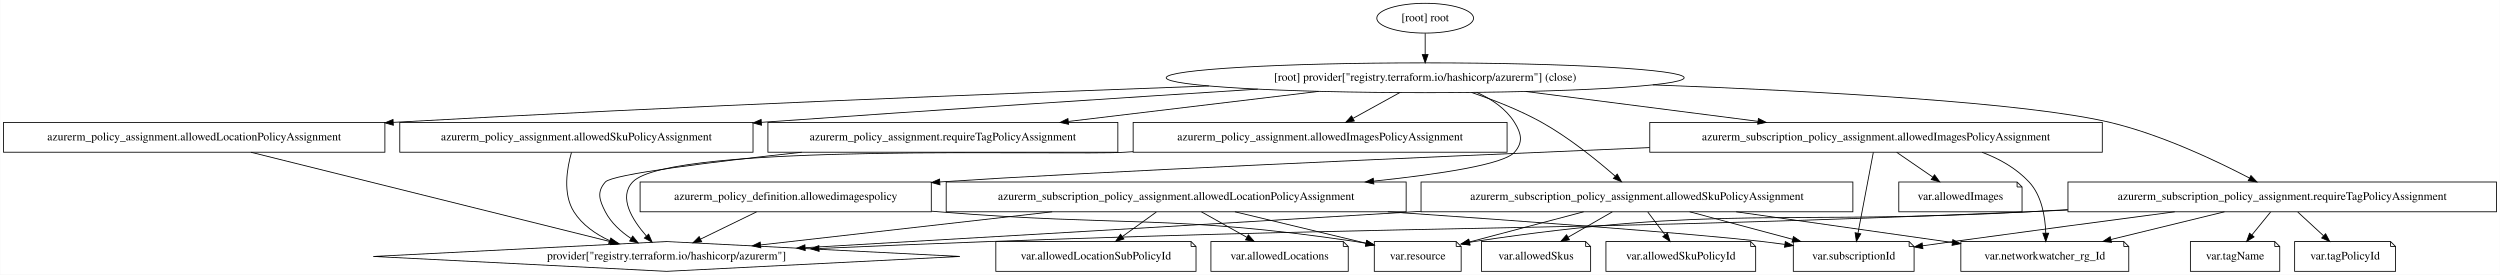
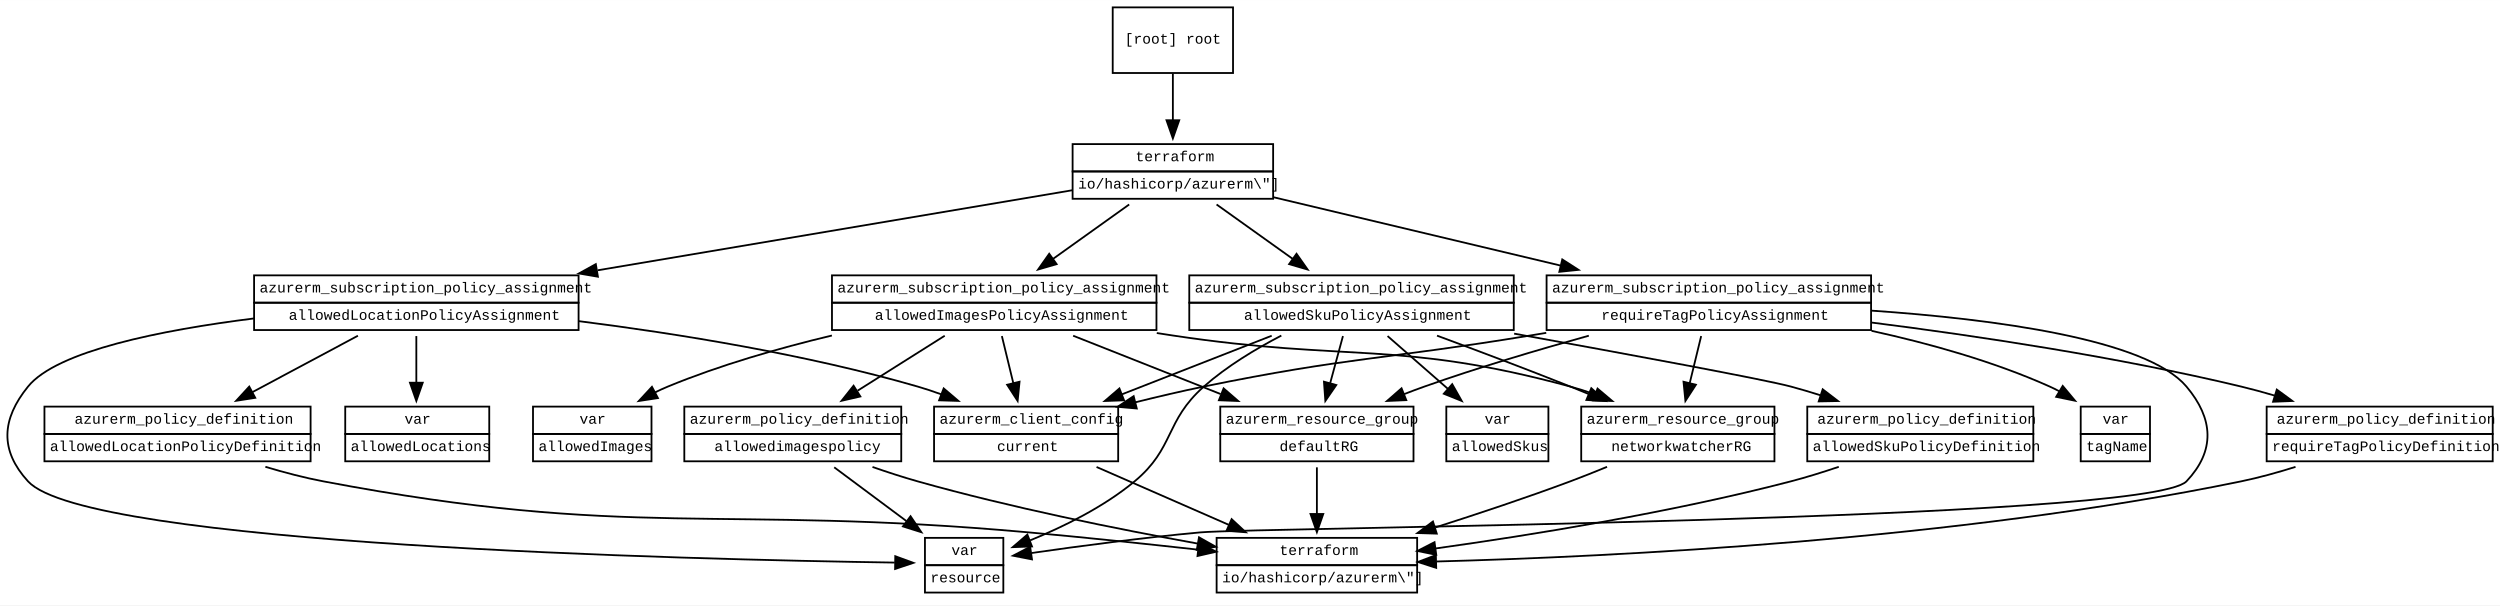
- <svg xmlns="http://www.w3.org/2000/svg" width="3022pt" height="332pt" viewBox="0.00 0.00 3021.50 332.00">
+ <svg xmlns="http://www.w3.org/2000/svg" width="1371pt" height="332pt" viewBox="0.00 0.00 1371.38 332.00">
  <g id="graph0" class="graph" transform="scale(1 1) rotate(0) translate(4 328)">
-     <polygon fill="white" stroke="transparent" points="-4,4 -4,-328 3017.5,-328 3017.5,4 -4,4" />
-     <g id="node1" class="node">
-       <polygon fill="none" stroke="black" points="1817.5,-180 1365.5,-180 1365.5,-144 1817.5,-144 1817.5,-180" />
-       <text text-anchor="middle" x="1591.5" y="-158.3" font-family="Times,serif" font-size="14.00">azurerm_policy_assignment.allowedImagesPolicyAssignment</text>
-     </g>
-     <g id="node10" class="node">
-       <polygon fill="none" stroke="black" points="801.5,-36 446.91,-18 801.5,0 1156.09,-18 801.5,-36" />
-       <text text-anchor="middle" x="801.5" y="-14.3" font-family="Times,serif" font-size="14.00">provider["registry.terraform.io/hashicorp/azurerm"]</text>
-     </g>
-     <g id="edge1" class="edge">
-       <path fill="none" stroke="black" d="M1365.41,-144.66C1362.08,-144.44 1358.78,-144.22 1355.5,-144 1289.41,-139.62 805.9,-156.23 760.5,-108 743.08,-89.49 759.96,-62.27 777.04,-42.81" />
-       <polygon fill="black" stroke="black" points="779.8,-44.97 784.02,-35.25 774.66,-40.23 779.8,-44.97" />
-     </g>
-     <g id="node2" class="node">
-       <polygon fill="none" stroke="black" points="461,-180 0,-180 0,-144 461,-144 461,-180" />
-       <text text-anchor="middle" x="230.5" y="-158.3" font-family="Times,serif" font-size="14.00">azurerm_policy_assignment.allowedLocationPolicyAssignment</text>
-     </g>
-     <g id="edge2" class="edge">
-       <path fill="none" stroke="black" d="M299.09,-143.94C409.43,-116.5 625.03,-62.89 734.41,-35.69" />
-       <polygon fill="black" stroke="black" points="735.47,-39.03 744.33,-33.22 733.78,-32.23 735.47,-39.03" />
-     </g>
-     <g id="node3" class="node">
-       <polygon fill="none" stroke="black" points="906,-180 479,-180 479,-144 906,-144 906,-180" />
-       <text text-anchor="middle" x="692.5" y="-158.3" font-family="Times,serif" font-size="14.00">azurerm_policy_assignment.allowedSkuPolicyAssignment</text>
-     </g>
-     <g id="edge3" class="edge">
-       <path fill="none" stroke="black" d="M686.56,-143.77C681.11,-124.67 675.77,-93.68 689.5,-72 699.5,-56.2 715.62,-45.03 732.55,-37.15" />
-       <polygon fill="black" stroke="black" points="734.19,-40.26 742,-33.1 731.43,-33.82 734.19,-40.26" />
-     </g>
-     <g id="node4" class="node">
-       <polygon fill="none" stroke="black" points="1347,-180 924,-180 924,-144 1347,-144 1347,-180" />
-       <text text-anchor="middle" x="1135.5" y="-158.3" font-family="Times,serif" font-size="14.00">azurerm_policy_assignment.requireTagPolicyAssignment</text>
-     </g>
-     <g id="edge4" class="edge">
-       <path fill="none" stroke="black" d="M964.9,-143.97C856.78,-132.33 735.74,-117.38 727.5,-108 716.94,-95.98 720.19,-86.23 727.5,-72 734.37,-58.64 746.34,-47.89 758.67,-39.66" />
-       <polygon fill="black" stroke="black" points="760.56,-42.61 767.22,-34.36 756.87,-36.66 760.56,-42.61" />
-     </g>
-     <g id="node5" class="node">
-       <polygon fill="none" stroke="black" points="1121.5,-108 769.5,-108 769.5,-72 1121.5,-72 1121.5,-108" />
-       <text text-anchor="middle" x="945.5" y="-86.3" font-family="Times,serif" font-size="14.00">azurerm_policy_definition.allowedimagespolicy</text>
-     </g>
-     <g id="edge5" class="edge">
-       <path fill="none" stroke="black" d="M910.27,-71.88C889.82,-61.93 863.95,-49.36 842.58,-38.97" />
-       <polygon fill="black" stroke="black" points="843.94,-35.74 833.41,-34.51 840.88,-42.03 843.94,-35.74" />
-     </g>
-     <g id="node17" class="node">
-       <polygon fill="none" stroke="black" points="1756,-36 1657,-36 1657,0 1762,0 1762,-30 1756,-36" />
-       <polyline fill="none" stroke="black" points="1756,-36 1756,-30 " />
-       <polyline fill="none" stroke="black" points="1762,-30 1756,-30 " />
-       <text text-anchor="middle" x="1709.5" y="-14.3" font-family="Times,serif" font-size="14.00">var.resource</text>
-     </g>
-     <g id="edge6" class="edge">
-       <path fill="none" stroke="black" d="M1121.75,-72.72C1124.69,-72.48 1127.61,-72.24 1130.5,-72 1354.33,-53.72 1412.35,-68.92 1634.5,-36 1638.59,-35.39 1642.78,-34.69 1647,-33.91" />
-       <polygon fill="black" stroke="black" points="1647.69,-37.34 1656.83,-31.99 1646.35,-30.47 1647.69,-37.34" />
-     </g>
-     <g id="node6" class="node">
-       <polygon fill="none" stroke="black" points="2537,-180 1990,-180 1990,-144 2537,-144 2537,-180" />
-       <text text-anchor="middle" x="2263.5" y="-158.3" font-family="Times,serif" font-size="14.00">azurerm_subscription_policy_assignment.allowedImagesPolicyAssignment</text>
-     </g>
-     <g id="edge7" class="edge">
-       <path fill="none" stroke="black" d="M1989.85,-149.61C1714.51,-137.91 1307.43,-119.86 1131.95,-108.07" />
-       <polygon fill="black" stroke="black" points="1131.96,-104.57 1121.74,-107.38 1131.48,-111.55 1131.96,-104.57" />
-     </g>
-     <g id="node11" class="node">
-       <polygon fill="none" stroke="black" points="2434,-108 2291,-108 2291,-72 2440,-72 2440,-102 2434,-108" />
-       <polyline fill="none" stroke="black" points="2434,-108 2434,-102 " />
-       <polyline fill="none" stroke="black" points="2440,-102 2434,-102 " />
-       <text text-anchor="middle" x="2365.5" y="-86.3" font-family="Times,serif" font-size="14.00">var.allowedImages</text>
-     </g>
-     <g id="edge8" class="edge">
-       <path fill="none" stroke="black" d="M2288.45,-143.88C2301.54,-134.89 2317.76,-123.76 2331.94,-114.03" />
-       <polygon fill="black" stroke="black" points="2334.19,-116.73 2340.45,-108.19 2330.23,-110.96 2334.19,-116.73" />
-     </g>
-     <g id="node16" class="node">
-       <polygon fill="none" stroke="black" points="2563,-36 2366,-36 2366,0 2569,0 2569,-30 2563,-36" />
-       <polyline fill="none" stroke="black" points="2563,-36 2563,-30 " />
-       <polyline fill="none" stroke="black" points="2569,-30 2563,-30 " />
-       <text text-anchor="middle" x="2467.5" y="-14.3" font-family="Times,serif" font-size="14.00">var.networkwatcher_rg_Id</text>
-     </g>
-     <g id="edge9" class="edge">
-       <path fill="none" stroke="black" d="M2391.67,-143.92C2412.97,-135.96 2433.11,-124.48 2448.5,-108 2463.87,-91.53 2468.02,-65.8 2468.67,-46.23" />
-       <polygon fill="black" stroke="black" points="2472.17,-46.11 2468.72,-36.09 2465.17,-46.07 2472.17,-46.11" />
-     </g>
-     <g id="node18" class="node">
-       <polygon fill="none" stroke="black" points="2303.5,-36 2163.5,-36 2163.5,0 2309.5,0 2309.5,-30 2303.5,-36" />
-       <polyline fill="none" stroke="black" points="2303.5,-36 2303.5,-30 " />
-       <polyline fill="none" stroke="black" points="2309.5,-30 2303.5,-30 " />
-       <text text-anchor="middle" x="2236.5" y="-14.3" font-family="Times,serif" font-size="14.00">var.subscriptionId</text>
-     </g>
-     <g id="edge10" class="edge">
-       <path fill="none" stroke="black" d="M2260.24,-143.87C2255.64,-119.67 2247.19,-75.21 2241.71,-46.39" />
-       <polygon fill="black" stroke="black" points="2245.07,-45.36 2239.77,-36.19 2238.2,-46.67 2245.07,-45.36" />
-     </g>
-     <g id="node7" class="node">
-       <polygon fill="none" stroke="black" points="1695.5,-108 1139.5,-108 1139.5,-72 1695.5,-72 1695.5,-108" />
-       <text text-anchor="middle" x="1417.5" y="-86.3" font-family="Times,serif" font-size="14.00">azurerm_subscription_policy_assignment.allowedLocationPolicyAssignment</text>
-     </g>
-     <g id="edge11" class="edge">
-       <path fill="none" stroke="black" d="M1267.6,-71.97C1158.97,-59.62 1014.34,-43.19 915.17,-31.92" />
-       <polygon fill="black" stroke="black" points="915.45,-28.43 905.11,-30.77 914.65,-35.38 915.45,-28.43" />
-     </g>
-     <g id="node12" class="node">
-       <polygon fill="none" stroke="black" points="1435.5,-36 1199.5,-36 1199.5,0 1441.5,0 1441.5,-30 1435.5,-36" />
-       <polyline fill="none" stroke="black" points="1435.5,-36 1435.5,-30 " />
-       <polyline fill="none" stroke="black" points="1441.5,-30 1435.5,-30 " />
-       <text text-anchor="middle" x="1320.5" y="-14.3" font-family="Times,serif" font-size="14.00">var.allowedLocationSubPolicyId</text>
-     </g>
-     <g id="edge12" class="edge">
-       <path fill="none" stroke="black" d="M1393.52,-71.7C1381.19,-62.8 1365.98,-51.82 1352.65,-42.2" />
-       <polygon fill="black" stroke="black" points="1354.36,-39.12 1344.2,-36.1 1350.26,-44.79 1354.36,-39.12" />
-     </g>
-     <g id="node13" class="node">
-       <polygon fill="none" stroke="black" points="1619.5,-36 1459.5,-36 1459.5,0 1625.5,0 1625.5,-30 1619.5,-36" />
-       <polyline fill="none" stroke="black" points="1619.5,-36 1619.5,-30 " />
-       <polyline fill="none" stroke="black" points="1625.5,-30 1619.5,-30 " />
-       <text text-anchor="middle" x="1542.5" y="-14.3" font-family="Times,serif" font-size="14.00">var.allowedLocations</text>
-     </g>
-     <g id="edge13" class="edge">
-       <path fill="none" stroke="black" d="M1448.08,-71.88C1464.57,-62.64 1485.12,-51.13 1502.84,-41.21" />
-       <polygon fill="black" stroke="black" points="1504.79,-44.13 1511.8,-36.19 1501.37,-38.02 1504.79,-44.13" />
-     </g>
-     <g id="edge14" class="edge">
-       <path fill="none" stroke="black" d="M1488.56,-71.97C1537,-60.35 1600.54,-45.12 1647.04,-33.97" />
-       <polygon fill="black" stroke="black" points="1648.08,-37.32 1656.99,-31.59 1646.45,-30.52 1648.08,-37.32" />
-     </g>
-     <g id="edge15" class="edge">
-       <path fill="none" stroke="black" d="M1673.46,-71.99C1839.93,-60.52 2041.35,-45.75 2126.5,-36 2135.15,-35.01 2144.16,-33.84 2153.14,-32.59" />
-       <polygon fill="black" stroke="black" points="2153.83,-36.03 2163.24,-31.14 2152.84,-29.1 2153.83,-36.03" />
-     </g>
-     <g id="node8" class="node">
-       <polygon fill="none" stroke="black" points="2235.5,-108 1713.5,-108 1713.5,-72 2235.5,-72 2235.5,-108" />
-       <text text-anchor="middle" x="1974.5" y="-86.3" font-family="Times,serif" font-size="14.00">azurerm_subscription_policy_assignment.allowedSkuPolicyAssignment</text>
-     </g>
-     <g id="edge16" class="edge">
-       <path fill="none" stroke="black" d="M1713.34,-72.54C1710.38,-72.36 1707.43,-72.18 1704.5,-72 1447.97,-56.4 1150.39,-39.08 969.08,-28.62" />
-       <polygon fill="black" stroke="black" points="969.11,-25.12 958.93,-28.04 968.71,-32.11 969.11,-25.12" />
-     </g>
-     <g id="node14" class="node">
-       <polygon fill="none" stroke="black" points="2112,-36 1937,-36 1937,0 2118,0 2118,-30 2112,-36" />
-       <polyline fill="none" stroke="black" points="2112,-36 2112,-30 " />
-       <polyline fill="none" stroke="black" points="2118,-30 2112,-30 " />
-       <text text-anchor="middle" x="2027.5" y="-14.3" font-family="Times,serif" font-size="14.00">var.allowedSkuPolicyId</text>
-     </g>
-     <g id="edge17" class="edge">
-       <path fill="none" stroke="black" d="M1987.6,-71.7C1993.89,-63.39 2001.55,-53.28 2008.46,-44.14" />
-       <polygon fill="black" stroke="black" points="2011.3,-46.19 2014.55,-36.1 2005.72,-41.96 2011.3,-46.19" />
-     </g>
-     <g id="node15" class="node">
-       <polygon fill="none" stroke="black" points="1912.5,-36 1786.5,-36 1786.5,0 1918.5,0 1918.5,-30 1912.5,-36" />
-       <polyline fill="none" stroke="black" points="1912.5,-36 1912.5,-30 " />
-       <polyline fill="none" stroke="black" points="1918.5,-30 1912.5,-30 " />
-       <text text-anchor="middle" x="1852.5" y="-14.3" font-family="Times,serif" font-size="14.00">var.allowedSkus</text>
-     </g>
-     <g id="edge18" class="edge">
-       <path fill="none" stroke="black" d="M1944.66,-71.88C1928.56,-62.64 1908.5,-51.13 1891.21,-41.21" />
-       <polygon fill="black" stroke="black" points="1892.87,-38.13 1882.46,-36.19 1889.39,-44.2 1892.87,-38.13" />
-     </g>
-     <g id="edge19" class="edge">
-       <path fill="none" stroke="black" d="M2094.47,-71.97C2173.98,-60.68 2277.59,-45.96 2355.44,-34.91" />
-       <polygon fill="black" stroke="black" points="2356.35,-38.32 2365.76,-33.45 2355.37,-31.39 2356.35,-38.32" />
-     </g>
-     <g id="edge20" class="edge">
-       <path fill="none" stroke="black" d="M1910.01,-71.97C1868.03,-60.88 1813.55,-46.48 1771.97,-35.5" />
-       <polygon fill="black" stroke="black" points="1772.8,-32.1 1762.24,-32.93 1771.01,-38.87 1772.8,-32.1" />
-     </g>
-     <g id="edge21" class="edge">
-       <path fill="none" stroke="black" d="M2038.26,-71.97C2075.82,-61.93 2123.5,-49.19 2162.69,-38.72" />
-       <polygon fill="black" stroke="black" points="2163.7,-42.07 2172.46,-36.11 2161.89,-35.31 2163.7,-42.07" />
-     </g>
-     <g id="node9" class="node">
-       <polygon fill="none" stroke="black" points="3013.5,-108 2495.5,-108 2495.5,-72 3013.5,-72 3013.5,-108" />
-       <text text-anchor="middle" x="2754.5" y="-86.3" font-family="Times,serif" font-size="14.00">azurerm_subscription_policy_assignment.requireTagPolicyAssignment</text>
-     </g>
-     <g id="edge22" class="edge">
-       <path fill="none" stroke="black" d="M2495.34,-74.12C2479.49,-73.36 2463.78,-72.64 2448.5,-72 1889.65,-48.48 1749.47,-56.21 1190.5,-36 1123.81,-33.59 1050.71,-30.51 986.06,-27.64" />
-       <polygon fill="black" stroke="black" points="985.9,-24.12 975.76,-27.18 985.59,-31.12 985.9,-24.12" />
-     </g>
-     <g id="edge23" class="edge">
-       <path fill="none" stroke="black" d="M2684.66,-71.97C2643.25,-61.87 2590.62,-49.03 2547.54,-38.52" />
-       <polygon fill="black" stroke="black" points="2548.2,-35.08 2537.65,-36.11 2546.54,-41.88 2548.2,-35.08" />
-     </g>
-     <g id="edge24" class="edge">
-       <path fill="none" stroke="black" d="M2495.32,-74.57C2479.48,-73.7 2463.77,-72.83 2448.5,-72 2150.29,-55.72 2072.83,-80.42 1777.5,-36 1775.76,-35.74 1774,-35.45 1772.23,-35.15" />
-       <polygon fill="black" stroke="black" points="1772.49,-31.63 1762.01,-33.18 1771.18,-38.51 1772.49,-31.63" />
-     </g>
-     <g id="edge25" class="edge">
-       <path fill="none" stroke="black" d="M2624.51,-71.97C2546.73,-61.71 2445.93,-48.29 2356.5,-36 2344.69,-34.38 2332.24,-32.64 2320,-30.92" />
-       <polygon fill="black" stroke="black" points="2320.17,-27.41 2309.78,-29.48 2319.2,-34.34 2320.17,-27.41" />
-     </g>
-     <g id="node19" class="node">
-       <polygon fill="none" stroke="black" points="2745.5,-36 2643.5,-36 2643.5,0 2751.5,0 2751.5,-30 2745.5,-36" />
-       <polyline fill="none" stroke="black" points="2745.5,-36 2745.5,-30 " />
-       <polyline fill="none" stroke="black" points="2751.5,-30 2745.5,-30 " />
-       <text text-anchor="middle" x="2697.5" y="-14.3" font-family="Times,serif" font-size="14.00">var.tagName</text>
-     </g>
-     <g id="edge26" class="edge">
-       <path fill="none" stroke="black" d="M2740.41,-71.7C2733.58,-63.3 2725.24,-53.07 2717.74,-43.86" />
-       <polygon fill="black" stroke="black" points="2720.46,-41.65 2711.43,-36.1 2715.03,-46.07 2720.46,-41.65" />
-     </g>
-     <g id="node20" class="node">
-       <polygon fill="none" stroke="black" points="2885.5,-36 2769.5,-36 2769.5,0 2891.5,0 2891.5,-30 2885.5,-36" />
-       <polyline fill="none" stroke="black" points="2885.5,-36 2885.5,-30 " />
-       <polyline fill="none" stroke="black" points="2891.5,-30 2885.5,-30 " />
-       <text text-anchor="middle" x="2830.5" y="-14.3" font-family="Times,serif" font-size="14.00">var.tagPolicyId</text>
-     </g>
-     <g id="edge27" class="edge">
-       <path fill="none" stroke="black" d="M2773.29,-71.7C2782.67,-63.05 2794.18,-52.45 2804.41,-43.03" />
-       <polygon fill="black" stroke="black" points="2806.95,-45.45 2811.93,-36.1 2802.2,-40.3 2806.95,-45.45" />
-     </g>
-     <g id="node21" class="node">
-       <ellipse fill="none" stroke="black" cx="1718.5" cy="-234" rx="313.04" ry="18" />
-       <text text-anchor="middle" x="1718.5" y="-230.3" font-family="Times,serif" font-size="14.00">[root] provider["registry.terraform.io/hashicorp/azurerm"] (close)</text>
-     </g>
-     <g id="edge28" class="edge">
-       <path fill="none" stroke="black" d="M1687.76,-216.05C1670.88,-206.75 1649.75,-195.11 1631.59,-185.1" />
-       <polygon fill="black" stroke="black" points="1632.85,-181.79 1622.4,-180.03 1629.47,-187.92 1632.85,-181.79" />
-     </g>
-     <g id="edge29" class="edge">
-       <path fill="none" stroke="black" d="M1457.04,-224.08C1206.67,-215.03 818,-199.66 471.03,-180.08" />
-       <polygon fill="black" stroke="black" points="471.22,-176.58 461.04,-179.51 470.82,-183.57 471.22,-176.58" />
-     </g>
-     <g id="edge30" class="edge">
-       <path fill="none" stroke="black" d="M1516.07,-220.25C1356.01,-210.03 1126.57,-195.06 916.07,-180.11" />
-       <polygon fill="black" stroke="black" points="916.28,-176.61 906.06,-179.4 915.78,-183.6 916.28,-176.61" />
-     </g>
-     <g id="edge31" class="edge">
-       <path fill="none" stroke="black" d="M1589.84,-217.55C1500.54,-206.83 1381.23,-192.5 1287.28,-181.22" />
-       <polygon fill="black" stroke="black" points="1287.46,-177.72 1277.11,-180 1286.62,-184.67 1287.46,-177.72" />
-     </g>
-     <g id="edge32" class="edge">
-       <path fill="none" stroke="black" d="M1840.13,-217.38C1923.2,-206.71 2033.59,-192.53 2120.82,-181.33" />
-       <polygon fill="black" stroke="black" points="2121.32,-184.79 2130.79,-180.04 2120.43,-177.85 2121.32,-184.79" />
-     </g>
-     <g id="edge33" class="edge">
-       <path fill="none" stroke="black" d="M1780.75,-216.33C1798.61,-208.36 1816.06,-196.75 1826.5,-180 1834.96,-166.42 1837.06,-156.02 1826.5,-144 1813.71,-129.45 1738.64,-117.73 1656.23,-109.05" />
-       <polygon fill="black" stroke="black" points="1656.45,-105.55 1646.15,-108 1655.73,-112.51 1656.45,-105.55" />
-     </g>
-     <g id="edge34" class="edge">
-       <path fill="none" stroke="black" d="M1774.44,-216.28C1801.04,-207.26 1832.78,-194.91 1859.5,-180 1892.29,-161.7 1925.8,-134.62 1948.12,-115.14" />
-       <polygon fill="black" stroke="black" points="1950.64,-117.59 1955.81,-108.34 1946,-112.34 1950.64,-117.59" />
-     </g>
-     <g id="edge35" class="edge">
-       <path fill="none" stroke="black" d="M1993.73,-225.39C2193.21,-217.99 2445,-204.21 2546.5,-180 2607.82,-165.38 2674.01,-134.11 2714.86,-112.81" />
-       <polygon fill="black" stroke="black" points="2716.71,-115.79 2723.93,-108.03 2713.45,-109.6 2716.71,-115.79" />
-     </g>
-     <g id="node22" class="node">
-       <ellipse fill="none" stroke="black" cx="1718.5" cy="-306" rx="58.49" ry="18" />
-       <text text-anchor="middle" x="1718.5" y="-302.3" font-family="Times,serif" font-size="14.00">[root] root</text>
-     </g>
-     <g id="edge36" class="edge">
-       <path fill="none" stroke="black" d="M1718.5,-287.7C1718.5,-279.98 1718.5,-270.71 1718.5,-262.11" />
-       <polygon fill="black" stroke="black" points="1722,-262.1 1718.5,-252.1 1715,-262.1 1722,-262.1" />
+     <polygon fill="white" stroke="transparent" points="-4,4 -4,-328 1367.38,-328 1367.38,4 -4,4" />
+     <g id="clust2" class="cluster">
+ </g>
+     <g id="clust3" class="cluster">
+ </g>
+     <g id="clust4" class="cluster">
+ </g>
+     <g id="clust5" class="cluster">
+ </g>
+     <g id="node_0" class="node">
+       <polygon fill="none" stroke="black" points="371.38,-90 371.38,-105 490.38,-105 490.38,-90 371.38,-90" />
+       <text text-anchor="start" x="374.38" y="-95.6" font-family="courier new" font-size="8.00">azurerm_policy_definition</text>
+       <polygon fill="none" stroke="black" points="371.38,-75 371.38,-90 490.38,-90 490.38,-75 371.38,-75" />
+       <text text-anchor="start" x="387.88" y="-80.6" font-family="courier new" font-size="8.00">allowedimagespolicy</text>
+     </g>
+     <g id="node_11" class="node">
+       <polygon fill="none" stroke="black" points="663.38,-18 663.38,-33 773.38,-33 773.38,-18 663.38,-18" />
+       <text text-anchor="start" x="697.88" y="-23.6" font-family="courier new" font-size="8.00">terraform</text>
+       <polygon fill="none" stroke="black" points="663.38,-3 663.38,-18 773.38,-18 773.38,-3 663.38,-3" />
+       <text text-anchor="start" x="666.38" y="-8.6" font-family="courier new" font-size="8.00">io/hashicorp/azurerm\"]</text>
+     </g>
+     <g id="edge_0" class="edge">
+       <path fill="none" stroke="black" d="M474.61,-71.9C482.78,-69.05 491.29,-66.28 499.38,-64 550.32,-49.62 609.14,-37.79 652.98,-29.87" />
+       <polygon fill="black" stroke="black" points="653.72,-33.3 662.95,-28.1 652.49,-26.41 653.72,-33.3" />
+     </g>
+     <g id="node_15" class="node">
+       <polygon fill="none" stroke="black" points="503.38,-18 503.38,-33 546.38,-33 546.38,-18 503.38,-18" />
+       <text text-anchor="start" x="517.88" y="-23.6" font-family="courier new" font-size="8.00">var</text>
+       <polygon fill="none" stroke="black" points="503.38,-3 503.38,-18 546.38,-18 546.38,-3 503.38,-3" />
+       <text text-anchor="start" x="506.38" y="-8.6" font-family="courier new" font-size="8.00">resource</text>
+     </g>
+     <g id="edge_1" class="edge">
+       <path fill="none" stroke="black" d="M453.61,-71.7C465.57,-62.8 480.3,-51.82 493.23,-42.2" />
+       <polygon fill="black" stroke="black" points="495.48,-44.88 501.41,-36.1 491.3,-39.27 495.48,-44.88" />
+     </g>
+     <g id="node_1" class="node">
+       <polygon fill="none" stroke="black" points="452.38,-162 452.38,-177 630.38,-177 630.38,-162 452.38,-162" />
+       <text text-anchor="start" x="455.38" y="-167.6" font-family="courier new" font-size="8.00">azurerm_subscription_policy_assignment</text>
+       <polygon fill="none" stroke="black" points="452.38,-147 452.38,-162 630.38,-162 630.38,-147 452.38,-147" />
+       <text text-anchor="start" x="475.88" y="-152.6" font-family="courier new" font-size="8.00">allowedImagesPolicyAssignment</text>
+     </g>
+     <g id="edge_2" class="edge">
+       <path fill="none" stroke="black" d="M514.23,-143.88C499.85,-134.81 482,-123.55 466.47,-113.76" />
+       <polygon fill="black" stroke="black" points="467.96,-110.56 457.64,-108.19 464.23,-116.48 467.96,-110.56" />
+     </g>
+     <g id="node_5" class="node">
+       <polygon fill="none" stroke="black" points="508.38,-90 508.38,-105 609.38,-105 609.38,-90 508.38,-90" />
+       <text text-anchor="start" x="511.38" y="-95.6" font-family="courier new" font-size="8.00">azurerm_client_config</text>
+       <polygon fill="none" stroke="black" points="508.38,-75 508.38,-90 609.38,-90 609.38,-75 508.38,-75" />
+       <text text-anchor="start" x="542.88" y="-80.6" font-family="courier new" font-size="8.00">current</text>
+     </g>
+     <g id="edge_3" class="edge">
+       <path fill="none" stroke="black" d="M545.58,-143.7C547.47,-135.9 549.76,-126.51 551.86,-117.83" />
+       <polygon fill="black" stroke="black" points="555.27,-118.65 554.22,-108.1 548.46,-117 555.27,-118.65" />
+     </g>
+     <g id="node_9" class="node">
+       <polygon fill="none" stroke="black" points="665.38,-90 665.38,-105 771.38,-105 771.38,-90 665.38,-90" />
+       <text text-anchor="start" x="668.38" y="-95.6" font-family="courier new" font-size="8.00">azurerm_resource_group</text>
+       <polygon fill="none" stroke="black" points="665.38,-75 665.38,-90 771.38,-90 771.38,-75 665.38,-75" />
+       <text text-anchor="start" x="697.88" y="-80.6" font-family="courier new" font-size="8.00">defaultRG</text>
+     </g>
+     <g id="edge_4" class="edge">
+       <path fill="none" stroke="black" d="M584.68,-143.88C609.09,-134.22 639.77,-122.09 665.59,-111.88" />
+       <polygon fill="black" stroke="black" points="667.21,-115 675.22,-108.07 664.63,-108.49 667.21,-115" />
+     </g>
+     <g id="node_10" class="node">
+       <polygon fill="none" stroke="black" points="863.38,-90 863.38,-105 969.38,-105 969.38,-90 863.38,-90" />
+       <text text-anchor="start" x="866.38" y="-95.6" font-family="courier new" font-size="8.00">azurerm_resource_group</text>
+       <polygon fill="none" stroke="black" points="863.38,-75 863.38,-90 969.38,-90 969.38,-75 863.38,-75" />
+       <text text-anchor="start" x="879.88" y="-80.6" font-family="courier new" font-size="8.00">networkwatcherRG</text>
+     </g>
+     <g id="edge_5" class="edge">
+       <path fill="none" stroke="black" d="M630.55,-145.36C633.53,-144.89 636.48,-144.44 639.38,-144 735.97,-129.43 763.09,-141.52 857.38,-116 861.79,-114.81 866.3,-113.35 870.77,-111.76" />
+       <polygon fill="black" stroke="black" points="872.33,-114.9 880.42,-108.07 869.83,-108.37 872.33,-114.9" />
+     </g>
+     <g id="node_12" class="node">
+       <polygon fill="none" stroke="black" points="288.38,-90 288.38,-105 353.38,-105 353.38,-90 288.38,-90" />
+       <text text-anchor="start" x="313.88" y="-95.6" font-family="courier new" font-size="8.00">var</text>
+       <polygon fill="none" stroke="black" points="288.38,-75 288.38,-90 353.38,-90 353.38,-75 288.38,-75" />
+       <text text-anchor="start" x="291.38" y="-80.6" font-family="courier new" font-size="8.00">allowedImages</text>
+     </g>
+     <g id="edge_6" class="edge">
+       <path fill="none" stroke="black" d="M452.34,-144C423.09,-137 390.81,-127.74 362.38,-116 360.05,-115.04 357.69,-113.96 355.34,-112.81" />
+       <polygon fill="black" stroke="black" points="356.91,-109.68 346.43,-108.08 353.63,-115.86 356.91,-109.68" />
+     </g>
+     <g id="node_2" class="node">
+       <polygon fill="none" stroke="black" points="135.38,-162 135.38,-177 313.38,-177 313.38,-162 135.38,-162" />
+       <text text-anchor="start" x="138.38" y="-167.6" font-family="courier new" font-size="8.00">azurerm_subscription_policy_assignment</text>
+       <polygon fill="none" stroke="black" points="135.38,-147 135.38,-162 313.38,-162 313.38,-147 135.38,-147" />
+       <text text-anchor="start" x="154.38" y="-152.6" font-family="courier new" font-size="8.00">allowedLocationPolicyAssignment</text>
+     </g>
+     <g id="edge_7" class="edge">
+       <path fill="none" stroke="black" d="M313.5,-151.88C367.91,-144.98 438.5,-133.61 499.38,-116 503.64,-114.77 508.01,-113.31 512.34,-111.73" />
+       <polygon fill="black" stroke="black" points="513.66,-114.98 521.73,-108.12 511.14,-108.45 513.66,-114.98" />
+     </g>
+     <g id="node_6" class="node">
+       <polygon fill="none" stroke="black" points="20.38,-90 20.38,-105 166.38,-105 166.38,-90 20.38,-90" />
+       <text text-anchor="start" x="36.88" y="-95.6" font-family="courier new" font-size="8.00">azurerm_policy_definition</text>
+       <polygon fill="none" stroke="black" points="20.38,-75 20.38,-90 166.38,-90 166.38,-75 20.38,-75" />
+       <text text-anchor="start" x="23.38" y="-80.6" font-family="courier new" font-size="8.00">allowedLocationPolicyDefinition</text>
+     </g>
+     <g id="edge_8" class="edge">
+       <path fill="none" stroke="black" d="M192.33,-143.88C174.89,-134.55 153.11,-122.92 134.44,-112.94" />
+       <polygon fill="black" stroke="black" points="136.02,-109.82 125.55,-108.19 132.72,-115.99 136.02,-109.82" />
+     </g>
+     <g id="edge_10" class="edge">
+       <path fill="none" stroke="black" d="M135.37,-153.37C84.3,-146.95 27.24,-135.56 11.38,-116 -3.18,-98.05 -4.23,-81.04 11.38,-64 43.37,-29.08 373.92,-21.14 486.82,-19.44" />
+       <polygon fill="black" stroke="black" points="487.1,-22.93 497.05,-19.29 487,-15.93 487.1,-22.93" />
+     </g>
+     <g id="node_13" class="node">
+       <polygon fill="none" stroke="black" points="185.38,-90 185.38,-105 264.38,-105 264.38,-90 185.38,-90" />
+       <text text-anchor="start" x="217.88" y="-95.6" font-family="courier new" font-size="8.00">var</text>
+       <polygon fill="none" stroke="black" points="185.38,-75 185.38,-90 264.38,-90 264.38,-75 185.38,-75" />
+       <text text-anchor="start" x="188.38" y="-80.6" font-family="courier new" font-size="8.00">allowedLocations</text>
+     </g>
+     <g id="edge_9" class="edge">
+       <path fill="none" stroke="black" d="M224.38,-143.7C224.38,-135.98 224.38,-126.71 224.38,-118.11" />
+       <polygon fill="black" stroke="black" points="227.88,-118.1 224.38,-108.1 220.88,-118.1 227.88,-118.1" />
+     </g>
+     <g id="node_3" class="node">
+       <polygon fill="none" stroke="black" points="648.38,-162 648.38,-177 826.38,-177 826.38,-162 648.38,-162" />
+       <text text-anchor="start" x="651.38" y="-167.6" font-family="courier new" font-size="8.00">azurerm_subscription_policy_assignment</text>
+       <polygon fill="none" stroke="black" points="648.38,-147 648.38,-162 826.38,-162 826.38,-147 648.38,-147" />
+       <text text-anchor="start" x="678.38" y="-152.6" font-family="courier new" font-size="8.00">allowedSkuPolicyAssignment</text>
+     </g>
+     <g id="edge_11" class="edge">
+       <path fill="none" stroke="black" d="M693.59,-143.88C668.79,-134.18 637.6,-121.98 611.42,-111.74" />
+       <polygon fill="black" stroke="black" points="612.61,-108.45 602.02,-108.07 610.06,-114.97 612.61,-108.45" />
+     </g>
+     <g id="node_7" class="node">
+       <polygon fill="none" stroke="black" points="987.38,-90 987.38,-105 1111.38,-105 1111.38,-90 987.38,-90" />
+       <text text-anchor="start" x="992.88" y="-95.6" font-family="courier new" font-size="8.00">azurerm_policy_definition</text>
+       <polygon fill="none" stroke="black" points="987.38,-75 987.38,-90 1111.38,-90 1111.38,-75 987.38,-75" />
+       <text text-anchor="start" x="990.38" y="-80.6" font-family="courier new" font-size="8.00">allowedSkuPolicyDefinition</text>
+     </g>
+     <g id="edge_12" class="edge">
+       <path fill="none" stroke="black" d="M826.58,-145.03C888.91,-133.75 963.55,-119.97 978.38,-116 983.66,-114.58 989.12,-112.96 994.55,-111.24" />
+       <polygon fill="black" stroke="black" points="995.84,-114.5 1004.25,-108.06 993.66,-107.85 995.84,-114.5" />
+     </g>
+     <g id="edge_13" class="edge">
+       <path fill="none" stroke="black" d="M732.68,-143.7C730.57,-135.9 728.02,-126.51 725.66,-117.83" />
+       <polygon fill="black" stroke="black" points="729.02,-116.84 723.02,-108.1 722.26,-118.67 729.02,-116.84" />
+     </g>
+     <g id="edge_14" class="edge">
+       <path fill="none" stroke="black" d="M784.28,-143.93C806.52,-135.7 833.41,-125.57 857.38,-116 860.63,-114.7 863.97,-113.35 867.33,-111.97" />
+       <polygon fill="black" stroke="black" points="868.91,-115.1 876.8,-108.04 866.22,-108.64 868.91,-115.1" />
+     </g>
+     <g id="edge_16" class="edge">
+       <path fill="none" stroke="black" d="M698.88,-143.96C684.64,-136.58 668.92,-127.07 656.38,-116 634.92,-97.05 640.4,-82.29 618.38,-64 601.51,-49.99 579.54,-39.16 561.08,-31.63" />
+       <polygon fill="black" stroke="black" points="562.11,-28.28 551.52,-27.9 559.56,-34.8 562.11,-28.28" />
+     </g>
+     <g id="node_14" class="node">
+       <polygon fill="none" stroke="black" points="789.38,-90 789.38,-105 845.38,-105 845.38,-90 789.38,-90" />
+       <text text-anchor="start" x="810.38" y="-95.6" font-family="courier new" font-size="8.00">var</text>
+       <polygon fill="none" stroke="black" points="789.38,-75 789.38,-90 845.38,-90 845.38,-75 789.38,-75" />
+       <text text-anchor="start" x="792.38" y="-80.6" font-family="courier new" font-size="8.00">allowedSkus</text>
+     </g>
+     <g id="edge_15" class="edge">
+       <path fill="none" stroke="black" d="M757.15,-143.7C767.13,-134.97 779.39,-124.24 790.24,-114.75" />
+       <polygon fill="black" stroke="black" points="792.61,-117.32 797.83,-108.1 788,-112.06 792.61,-117.32" />
+     </g>
+     <g id="node_4" class="node">
+       <polygon fill="none" stroke="black" points="844.38,-162 844.38,-177 1022.38,-177 1022.38,-162 844.38,-162" />
+       <text text-anchor="start" x="847.38" y="-167.6" font-family="courier new" font-size="8.00">azurerm_subscription_policy_assignment</text>
+       <polygon fill="none" stroke="black" points="844.38,-147 844.38,-162 1022.38,-162 1022.38,-147 844.38,-147" />
+       <text text-anchor="start" x="874.38" y="-152.6" font-family="courier new" font-size="8.00">requireTagPolicyAssignment</text>
+     </g>
+     <g id="edge_17" class="edge">
+       <path fill="none" stroke="black" d="M844.19,-145.46C841.22,-144.97 838.28,-144.48 835.38,-144 755.93,-130.9 735.26,-132.19 656.38,-116 644.16,-113.49 631.18,-110.45 618.8,-107.37" />
+       <polygon fill="black" stroke="black" points="619.58,-103.96 609.03,-104.89 617.87,-110.74 619.58,-103.96" />
+     </g>
+     <g id="node_8" class="node">
+       <polygon fill="none" stroke="black" points="1239.38,-90 1239.38,-105 1363.38,-105 1363.38,-90 1239.38,-90" />
+       <text text-anchor="start" x="1244.88" y="-95.6" font-family="courier new" font-size="8.00">azurerm_policy_definition</text>
+       <polygon fill="none" stroke="black" points="1239.38,-75 1239.38,-90 1363.38,-90 1363.38,-75 1239.38,-75" />
+       <text text-anchor="start" x="1242.38" y="-80.6" font-family="courier new" font-size="8.00">requireTagPolicyDefinition</text>
+     </g>
+     <g id="edge_18" class="edge">
+       <path fill="none" stroke="black" d="M1022.61,-151.12C1080.81,-143.74 1158.17,-132.12 1225.38,-116 1231.41,-114.55 1237.64,-112.85 1243.83,-111.03" />
+       <polygon fill="black" stroke="black" points="1244.94,-114.35 1253.48,-108.08 1242.89,-107.66 1244.94,-114.35" />
+     </g>
+     <g id="edge_19" class="edge">
+       <path fill="none" stroke="black" d="M867.55,-143.9C839.51,-136.13 806.6,-126.36 777.38,-116 773.71,-114.7 769.94,-113.29 766.17,-111.82" />
+       <polygon fill="black" stroke="black" points="767.42,-108.55 756.84,-108.08 764.82,-115.05 767.42,-108.55" />
+     </g>
+     <g id="edge_20" class="edge">
+       <path fill="none" stroke="black" d="M929.18,-143.7C927.28,-135.9 925,-126.51 922.89,-117.83" />
+       <polygon fill="black" stroke="black" points="926.29,-117 920.53,-108.1 919.49,-118.65 926.29,-117" />
+     </g>
+     <g id="edge_21" class="edge">
+       <path fill="none" stroke="black" d="M1022.51,-157.65C1089.52,-153.04 1173.4,-142.07 1195.38,-116 1210.27,-98.33 1211.29,-80.76 1195.38,-64 1174.66,-42.18 684.35,-38.73 654.38,-36 623.1,-33.15 587.77,-28.43 561.85,-24.69" />
+       <polygon fill="black" stroke="black" points="562.1,-21.19 551.7,-23.21 561.09,-28.12 562.1,-21.19" />
+     </g>
+     <g id="node_16" class="node">
+       <polygon fill="none" stroke="black" points="1137.38,-90 1137.38,-105 1175.38,-105 1175.38,-90 1137.38,-90" />
+       <text text-anchor="start" x="1149.38" y="-95.6" font-family="courier new" font-size="8.00">var</text>
+       <polygon fill="none" stroke="black" points="1137.38,-75 1137.38,-90 1175.38,-90 1175.38,-75 1137.38,-75" />
+       <text text-anchor="start" x="1140.38" y="-80.6" font-family="courier new" font-size="8.00">tagName</text>
+     </g>
+     <g id="edge_22" class="edge">
+       <path fill="none" stroke="black" d="M1022.65,-146.56C1054.36,-139.62 1089.76,-129.73 1120.38,-116 1122.15,-115.21 1123.92,-114.32 1125.69,-113.37" />
+       <polygon fill="black" stroke="black" points="1127.51,-116.36 1134.29,-108.22 1123.91,-110.36 1127.51,-116.36" />
+     </g>
+     <g id="edge_23" class="edge">
+       <path fill="none" stroke="black" d="M597.52,-71.88C619.39,-62.31 646.84,-50.3 670.04,-40.15" />
+       <polygon fill="black" stroke="black" points="671.61,-43.28 679.37,-36.07 668.8,-36.87 671.61,-43.28" />
+     </g>
+     <g id="edge_24" class="edge">
+       <path fill="none" stroke="black" d="M141.57,-71.98C151.95,-68.86 162.94,-65.98 173.38,-64 342.8,-31.85 388.62,-51.45 560.38,-36 590.85,-33.26 624.56,-29.7 653,-26.55" />
+       <polygon fill="black" stroke="black" points="653.67,-30 663.22,-25.41 652.89,-23.04 653.67,-30" />
+     </g>
+     <g id="edge_25" class="edge">
+       <path fill="none" stroke="black" d="M1004.66,-71.98C996.02,-69.06 986.98,-66.24 978.38,-64 912.89,-46.93 836.4,-34.58 783.42,-27.18" />
+       <polygon fill="black" stroke="black" points="783.86,-23.71 773.48,-25.81 782.91,-30.64 783.86,-23.71" />
+     </g>
+     <g id="edge_26" class="edge">
+       <path fill="none" stroke="black" d="M1255.21,-71.95C1245.47,-68.88 1235.17,-66.02 1225.38,-64 1069.22,-31.83 881.34,-22.65 784.02,-20.04" />
+       <polygon fill="black" stroke="black" points="783.83,-16.53 773.75,-19.78 783.65,-23.53 783.83,-16.53" />
+     </g>
+     <g id="edge_27" class="edge">
+       <path fill="none" stroke="black" d="M718.38,-71.7C718.38,-63.98 718.38,-54.71 718.38,-46.11" />
+       <polygon fill="black" stroke="black" points="721.88,-46.1 718.38,-36.1 714.88,-46.1 721.88,-46.1" />
+     </g>
+     <g id="edge_28" class="edge">
+       <path fill="none" stroke="black" d="M877.54,-71.97C870.85,-69.21 863.95,-66.45 857.38,-64 833.46,-55.08 806.87,-46.22 783.41,-38.75" />
+       <polygon fill="black" stroke="black" points="784.15,-35.32 773.56,-35.64 782.04,-41.99 784.15,-35.32" />
+     </g>
+     <g id="node_17" class="node">
+       <polygon fill="none" stroke="black" points="584.38,-234 584.38,-249 694.38,-249 694.38,-234 584.38,-234" />
+       <text text-anchor="start" x="618.88" y="-239.6" font-family="courier new" font-size="8.00">terraform</text>
+       <polygon fill="none" stroke="black" points="584.38,-219 584.38,-234 694.38,-234 694.38,-219 584.38,-219" />
+       <text text-anchor="start" x="587.38" y="-224.6" font-family="courier new" font-size="8.00">io/hashicorp/azurerm\"]</text>
+     </g>
+     <g id="edge_29" class="edge">
+       <path fill="none" stroke="black" d="M615.41,-215.88C602.83,-206.89 587.25,-195.76 573.63,-186.03" />
+       <polygon fill="black" stroke="black" points="575.62,-183.15 565.44,-180.19 571.55,-188.85 575.62,-183.15" />
+     </g>
+     <g id="edge_30" class="edge">
+       <path fill="none" stroke="black" d="M584.27,-223.7C517.98,-212.52 405.45,-193.54 323.84,-179.78" />
+       <polygon fill="black" stroke="black" points="323.99,-176.25 313.55,-178.04 322.83,-183.16 323.99,-176.25" />
+     </g>
+     <g id="edge_31" class="edge">
+       <path fill="none" stroke="black" d="M663.35,-215.88C675.93,-206.89 691.51,-195.76 705.13,-186.03" />
+       <polygon fill="black" stroke="black" points="707.21,-188.85 713.31,-180.19 703.14,-183.15 707.21,-188.85" />
+     </g>
+     <g id="edge_32" class="edge">
+       <path fill="none" stroke="black" d="M694.68,-219.83C739.04,-209.27 801.96,-194.29 852.07,-182.36" />
+       <polygon fill="black" stroke="black" points="852.99,-185.74 861.91,-180.02 851.37,-178.93 852.99,-185.74" />
+     </g>
+     <g id="node_18" class="node">
+       <polygon fill="none" stroke="black" points="672.38,-324 606.38,-324 606.38,-288 672.38,-288 672.38,-324" />
+       <text text-anchor="middle" x="639.38" y="-304.1" font-family="courier new" font-size="8.00">[root] root</text>
+     </g>
+     <g id="edge_33" class="edge">
+       <path fill="none" stroke="black" d="M639.38,-287.7C639.38,-279.98 639.38,-270.71 639.38,-262.11" />
+       <polygon fill="black" stroke="black" points="642.88,-262.1 639.38,-252.1 635.88,-262.1 642.88,-262.1" />
    </g>
  </g>
</svg>
